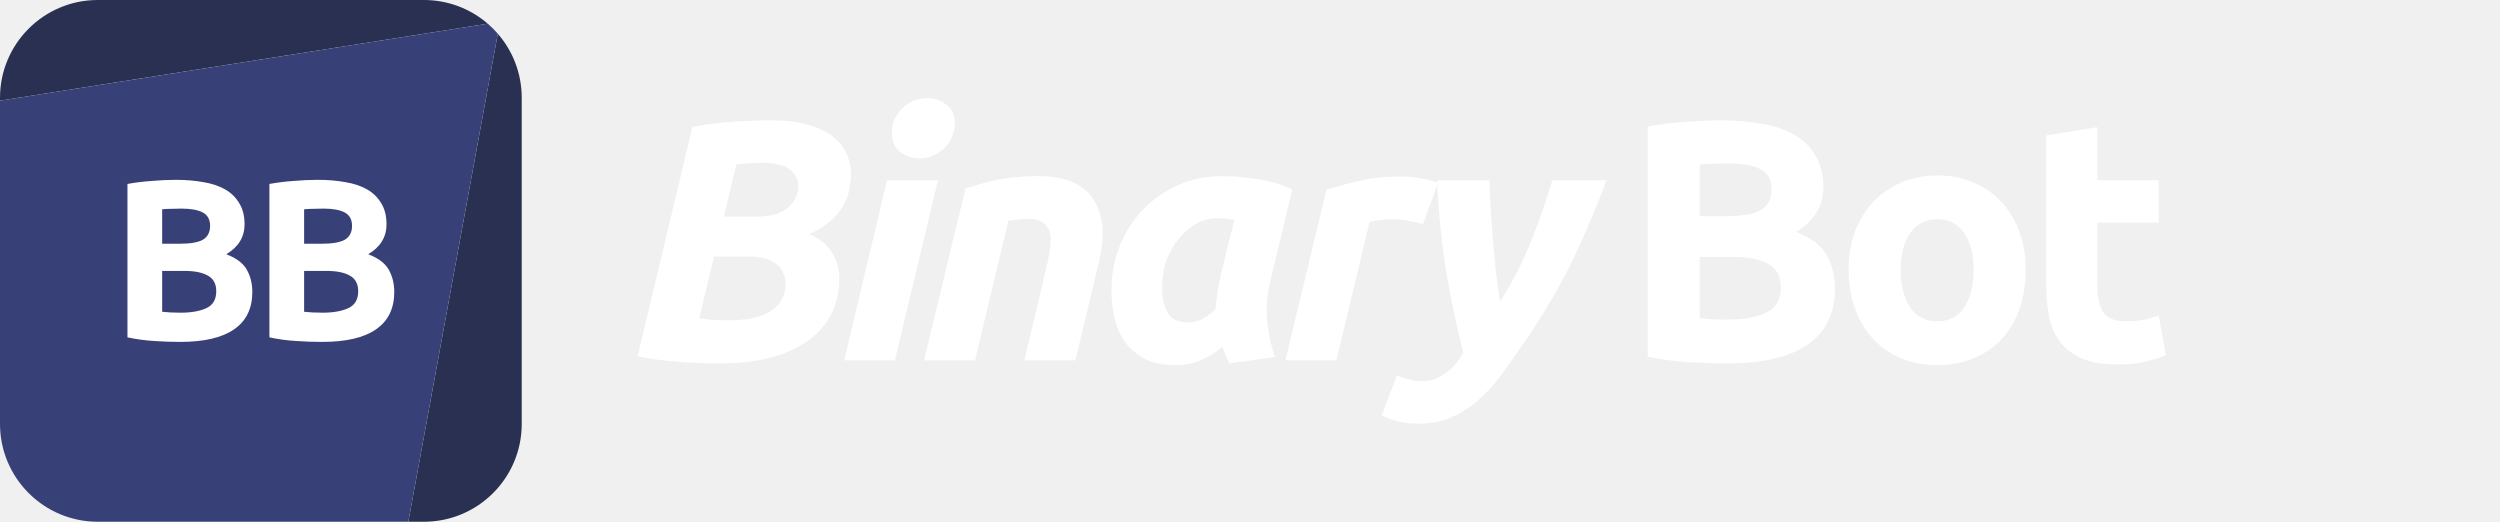
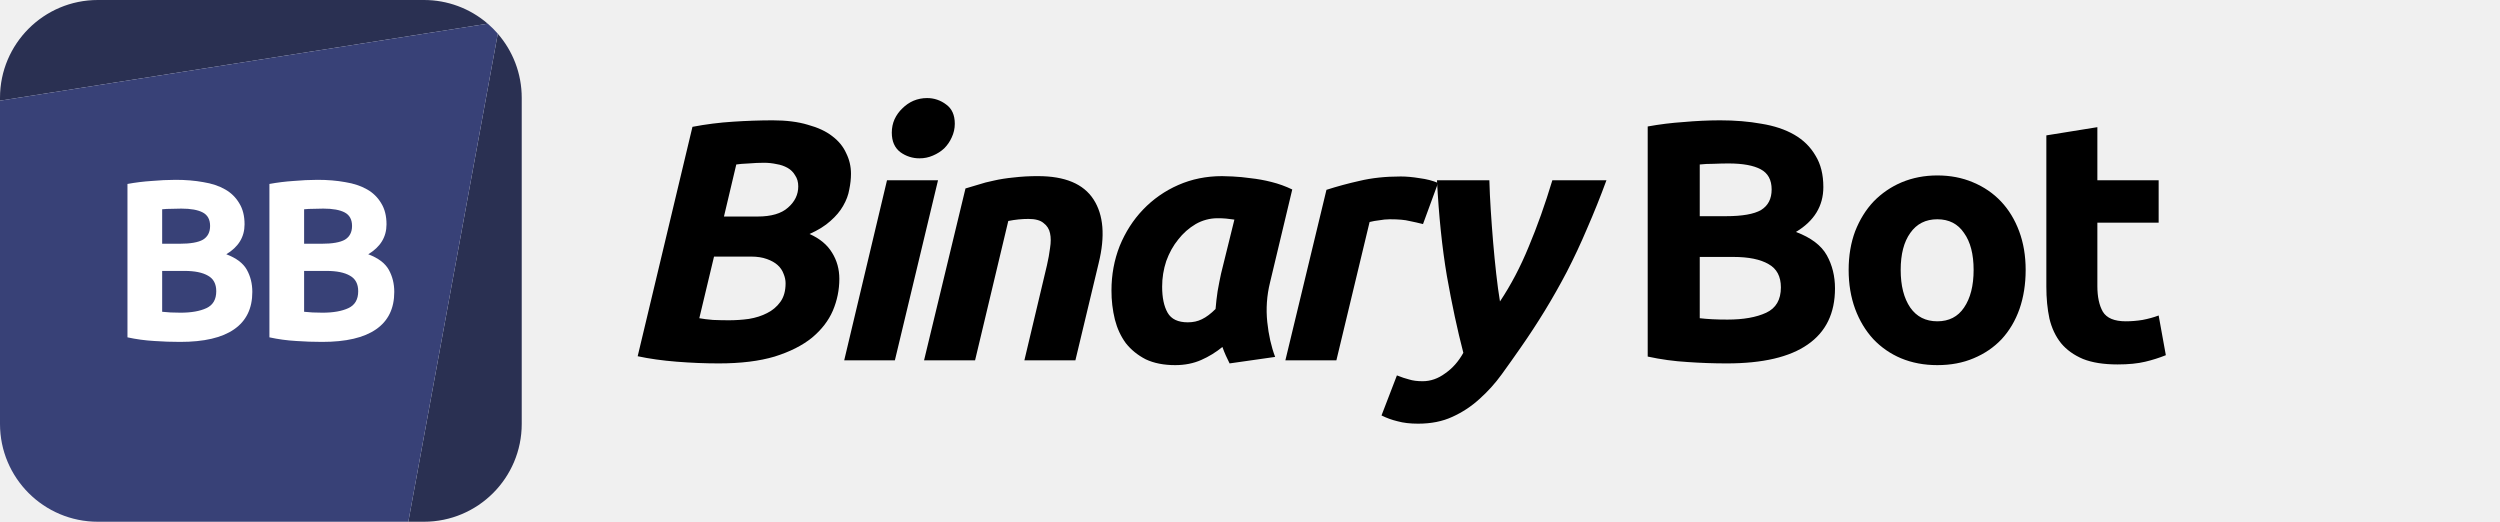
- <svg xmlns="http://www.w3.org/2000/svg" viewBox="0 0 345 72" fill="none">
-   <path d="M13.5 0C6.044 0 0 6.044 0 13.5v.392L67.307 3.268A13.447 13.447 0 0 0 58.499 0h-45ZM68.696 4.652 56.349 72h2.15c7.456 0 13.5-6.044 13.5-13.5v-45c0-3.384-1.245-6.477-3.303-8.847Z" fill="#2A3052" />
-   <path fill-rule="evenodd" clip-rule="evenodd" d="M56.349 71.999 13.499 72C6.045 72 0 65.956 0 58.5V13.892L67.307 3.268c.495.428.96.89 1.389 1.384L56.349 72Z" fill="#384177" />
-   <path d="M24.866 47.182c-1.197 0-2.394-.041-3.59-.126a23.814 23.814 0 0 1-3.686-.503V25.385a29.034 29.034 0 0 1 3.307-.41 38.371 38.371 0 0 1 3.34-.158c1.385 0 2.656.105 3.81.316 1.177.189 2.185.524 3.025 1.008a5.201 5.201 0 0 1 1.953 1.921c.483.777.724 1.743.724 2.898 0 1.743-.84 3.118-2.52 4.127 1.386.524 2.331 1.238 2.835 2.141.504.904.756 1.922.756 3.056 0 2.29-.84 4.011-2.52 5.166-1.659 1.155-4.137 1.732-7.434 1.732Zm-2.488-9.796v5.639c.357.041.745.073 1.165.094.42.021.882.032 1.386.032 1.47 0 2.657-.21 3.56-.63.903-.42 1.354-1.197 1.354-2.331 0-1.008-.378-1.722-1.134-2.142-.756-.442-1.837-.662-3.244-.662h-3.087Zm0-3.748h2.394c1.512 0 2.593-.19 3.244-.567.651-.4.977-1.03.977-1.89 0-.883-.336-1.502-1.008-1.859-.672-.357-1.66-.535-2.961-.535-.42 0-.872.01-1.355.031-.483 0-.913.021-1.291.063v4.757ZM44.455 47.182c-1.197 0-2.394-.041-3.59-.126a23.814 23.814 0 0 1-3.686-.503V25.385a29.034 29.034 0 0 1 3.307-.41 38.371 38.371 0 0 1 3.34-.158c1.385 0 2.656.105 3.81.316 1.177.189 2.185.524 3.025 1.008a5.201 5.201 0 0 1 1.953 1.921c.483.777.724 1.743.724 2.898 0 1.743-.84 3.118-2.52 4.127 1.386.524 2.331 1.238 2.835 2.141.504.904.756 1.922.756 3.056 0 2.29-.84 4.011-2.52 5.166-1.659 1.155-4.137 1.732-7.434 1.732Zm-2.488-9.796v5.639c.357.041.745.073 1.165.094.42.021.882.032 1.386.032 1.47 0 2.657-.21 3.56-.63.903-.42 1.354-1.197 1.354-2.331 0-1.008-.378-1.722-1.134-2.142-.756-.442-1.837-.662-3.244-.662h-3.087Zm0-3.748h2.394c1.512 0 2.593-.19 3.244-.567.651-.4.977-1.03.977-1.89 0-.883-.336-1.502-1.008-1.859-.672-.357-1.66-.535-2.961-.535-.42 0-.872.01-1.355.031-.483 0-.913.021-1.291.063v4.757ZM99.197 50.151c-1.89 0-3.827-.078-5.812-.236-1.984-.157-3.78-.41-5.386-.756l7.56-31.657a44.926 44.926 0 0 1 5.623-.71 86.343 86.343 0 0 1 5.434-.188c1.89 0 3.512.205 4.866.614 1.386.378 2.505.898 3.355 1.56.882.66 1.528 1.448 1.937 2.362.441.882.662 1.827.662 2.835 0 .693-.079 1.417-.236 2.173-.126.756-.41 1.512-.851 2.268-.409.725-.992 1.418-1.748 2.08-.725.66-1.685 1.26-2.882 1.795 1.417.63 2.457 1.496 3.118 2.599.662 1.07.992 2.268.992 3.59 0 1.513-.299 2.977-.897 4.395-.599 1.386-1.56 2.63-2.883 3.733-1.323 1.07-3.039 1.937-5.15 2.598-2.11.63-4.678.945-7.702.945Zm-.661-14.742-2.032 8.505c.504.095 1.134.174 1.89.237a54.7 54.7 0 0 0 2.174.047c.945 0 1.874-.063 2.787-.19.945-.157 1.78-.424 2.505-.802a4.93 4.93 0 0 0 1.842-1.56c.473-.661.709-1.512.709-2.551 0-.441-.094-.882-.283-1.323a2.938 2.938 0 0 0-.804-1.181c-.378-.347-.882-.63-1.512-.85-.598-.221-1.323-.332-2.173-.332h-5.103Zm1.37-5.528h4.631c1.89 0 3.291-.41 4.205-1.228.945-.82 1.417-1.796 1.417-2.93 0-.598-.141-1.102-.425-1.512a2.744 2.744 0 0 0-1.039-1.04 4.518 4.518 0 0 0-1.512-.52 8.038 8.038 0 0 0-1.749-.188c-.661 0-1.37.031-2.126.094-.756.032-1.323.08-1.701.142l-1.701 7.182ZM123.493 49.726H116.5l5.907-24.853h7.04l-5.954 24.853Zm3.402-27.877a4.423 4.423 0 0 1-2.646-.85c-.787-.6-1.181-1.497-1.181-2.694 0-.662.126-1.276.378-1.843a4.902 4.902 0 0 1 1.087-1.512 4.984 4.984 0 0 1 1.512-1.04 4.818 4.818 0 0 1 1.89-.377c.976 0 1.858.299 2.646.897.787.567 1.181 1.45 1.181 2.646 0 .662-.142 1.292-.425 1.89a4.985 4.985 0 0 1-1.04 1.512c-.441.41-.96.74-1.559.993a4.485 4.485 0 0 1-1.843.378ZM133.237 26.007c.535-.158 1.118-.331 1.748-.52.661-.22 1.386-.41 2.173-.567.819-.19 1.717-.33 2.694-.425a27.63 27.63 0 0 1 3.402-.19c3.717 0 6.268 1.072 7.654 3.214 1.386 2.142 1.622 5.071.709 8.788l-3.213 13.42h-7.04l3.118-13.136c.189-.82.331-1.607.425-2.363.126-.787.126-1.465 0-2.032-.126-.598-.425-1.07-.897-1.417-.441-.378-1.134-.567-2.079-.567-.914 0-1.843.094-2.788.283l-4.583 19.231h-7.041l5.718-23.72ZM175.26 39a15.799 15.799 0 0 0-.378 5.434c.189 1.796.551 3.402 1.087 4.82l-6.285.897c-.189-.378-.362-.74-.519-1.086-.158-.347-.315-.74-.473-1.182a12.603 12.603 0 0 1-2.929 1.796c-1.071.472-2.268.709-3.591.709-1.575 0-2.93-.268-4.064-.804-1.102-.567-2.016-1.307-2.74-2.22-.693-.945-1.197-2.032-1.512-3.26a16.51 16.51 0 0 1-.473-4.017c0-2.173.378-4.22 1.134-6.142.788-1.922 1.859-3.591 3.213-5.009a15.076 15.076 0 0 1 4.867-3.402c1.858-.819 3.874-1.228 6.048-1.228.283 0 .772.015 1.465.047.724.031 1.543.11 2.457.236a20.7 20.7 0 0 1 2.882.52c1.008.252 1.969.598 2.882 1.04L175.26 39Zm-4.914-8.694a18.64 18.64 0 0 0-1.134-.141 12.224 12.224 0 0 0-1.181-.048 6.037 6.037 0 0 0-3.024.804 8.554 8.554 0 0 0-2.41 2.126c-.693.85-1.244 1.843-1.654 2.977a11.132 11.132 0 0 0-.567 3.543c0 1.512.252 2.71.756 3.591.504.882 1.433 1.323 2.788 1.323.724 0 1.37-.141 1.937-.425.599-.283 1.229-.756 1.89-1.417.063-.788.158-1.607.284-2.457.157-.882.315-1.686.472-2.41l1.843-7.466ZM196.375 30.92c-.63-.157-1.26-.299-1.89-.425-.598-.157-1.496-.236-2.693-.236-.441 0-.929.047-1.465.142a9.317 9.317 0 0 0-1.323.236l-4.583 19.09h-7.04l5.67-23.531a51.248 51.248 0 0 1 4.536-1.229c1.701-.41 3.607-.614 5.717-.614.788 0 1.654.079 2.599.236.976.126 1.827.347 2.551.662l-2.079 5.67Z" fill="#fff" />
-   <path d="M221.691 24.873a119.18 119.18 0 0 1-2.693 6.71 86.695 86.695 0 0 1-2.788 5.953 94.16 94.16 0 0 1-3.024 5.339 99.177 99.177 0 0 1-3.307 5.056 215.6 215.6 0 0 1-2.646 3.732 21.146 21.146 0 0 1-3.072 3.402 14.19 14.19 0 0 1-3.732 2.457c-1.355.63-2.93.945-4.725.945-1.103 0-2.048-.11-2.835-.33a10.338 10.338 0 0 1-2.221-.804l2.126-5.528c.63.252 1.197.441 1.701.567.504.158 1.118.236 1.843.236 1.102 0 2.142-.362 3.118-1.086 1.008-.693 1.843-1.638 2.505-2.835-.819-3.15-1.575-6.678-2.268-10.584-.662-3.906-1.119-8.316-1.371-13.23h7.23a105.4 105.4 0 0 0 .189 4.063c.094 1.48.204 2.977.33 4.489.126 1.48.268 2.93.426 4.347.157 1.417.33 2.693.519 3.827 1.512-2.268 2.835-4.788 3.969-7.56 1.166-2.772 2.253-5.827 3.261-9.166h7.465ZM238.298 50.151c-1.796 0-3.591-.063-5.387-.189a35.71 35.71 0 0 1-5.528-.756V17.454a43.561 43.561 0 0 1 4.961-.614 57.569 57.569 0 0 1 5.009-.236c2.079 0 3.984.157 5.717.472 1.764.284 3.276.788 4.536 1.512 1.26.725 2.236 1.686 2.929 2.883.725 1.165 1.087 2.614 1.087 4.347 0 2.614-1.26 4.677-3.78 6.19 2.079.787 3.497 1.858 4.253 3.212.756 1.355 1.134 2.883 1.134 4.584 0 3.433-1.26 6.016-3.78 7.749-2.489 1.732-6.206 2.598-11.151 2.598Zm-3.733-14.694v8.457c.535.063 1.118.11 1.748.142.63.032 1.323.047 2.079.047 2.205 0 3.985-.315 5.339-.945 1.355-.63 2.032-1.795 2.032-3.496 0-1.512-.567-2.583-1.701-3.213-1.134-.662-2.756-.992-4.867-.992h-4.63Zm0-5.623h3.591c2.268 0 3.89-.284 4.867-.85.976-.6 1.464-1.544 1.464-2.836 0-1.323-.504-2.252-1.512-2.787-1.008-.536-2.488-.804-4.441-.804-.63 0-1.307.016-2.032.048-.724 0-1.37.031-1.937.094v7.135ZM279.541 37.252c0 1.953-.283 3.749-.85 5.387-.567 1.606-1.386 2.992-2.457 4.158-1.071 1.134-2.363 2.016-3.875 2.646-1.48.63-3.15.945-5.008.945-1.827 0-3.497-.315-5.009-.945a11.27 11.27 0 0 1-3.827-2.646c-1.071-1.166-1.906-2.552-2.504-4.158-.599-1.638-.898-3.434-.898-5.387 0-1.953.299-3.733.898-5.34.63-1.606 1.48-2.976 2.551-4.11a11.778 11.778 0 0 1 3.875-2.646c1.512-.63 3.15-.945 4.914-.945 1.795 0 3.433.315 4.914.945 1.512.63 2.803 1.512 3.874 2.646 1.071 1.134 1.906 2.504 2.504 4.11.599 1.607.898 3.387.898 5.34Zm-7.182 0c0-2.173-.441-3.874-1.323-5.103-.85-1.26-2.079-1.89-3.685-1.89-1.607 0-2.851.63-3.733 1.89-.882 1.229-1.323 2.93-1.323 5.103 0 2.174.441 3.906 1.323 5.198.882 1.26 2.126 1.89 3.733 1.89 1.606 0 2.835-.63 3.685-1.89.882-1.292 1.323-3.024 1.323-5.198ZM282.396 18.683l7.04-1.134v7.324h8.458v5.859h-8.458v8.74c0 1.481.252 2.663.756 3.545.536.882 1.591 1.323 3.166 1.323.756 0 1.528-.063 2.315-.19.819-.157 1.56-.362 2.221-.614l.992 5.481a19.99 19.99 0 0 1-2.835.898c-1.039.252-2.315.378-3.827.378-1.921 0-3.512-.252-4.772-.756-1.26-.535-2.268-1.26-3.024-2.173-.756-.945-1.292-2.08-1.607-3.402-.283-1.323-.425-2.788-.425-4.395V18.683Z" fill="#fff" />
+ <svg xmlns="http://www.w3.org/2000/svg" fill="none" viewBox="0 0 345 72">
+   <path fill="#2A3052" d="M13.5 0C6.044 0 0 6.044 0 13.5v.392L67.307 3.268A13.447 13.447 0 0 0 58.499 0h-45Zm55.196 4.652L56.349 72h2.15c7.456 0 13.5-6.044 13.5-13.5v-45c0-3.384-1.245-6.477-3.303-8.847Z" />
+   <path fill="#384177" fill-rule="evenodd" d="M56.349 71.999 13.499 72C6.045 72 0 65.956 0 58.5V13.892L67.307 3.268c.495.428.96.89 1.389 1.384L56.349 72Z" clip-rule="evenodd" />
+   <path fill="#fff" d="M24.866 47.182a50.63 50.63 0 0 1-3.59-.126 23.814 23.814 0 0 1-3.686-.503V25.385a29.034 29.034 0 0 1 3.307-.41 38.371 38.371 0 0 1 3.34-.158c1.385 0 2.656.105 3.81.316 1.177.189 2.185.524 3.025 1.008a5.201 5.201 0 0 1 1.953 1.921c.483.777.724 1.743.724 2.898 0 1.743-.84 3.118-2.52 4.127 1.386.524 2.331 1.238 2.835 2.141.504.904.756 1.922.756 3.056 0 2.29-.84 4.011-2.52 5.166-1.659 1.155-4.137 1.732-7.434 1.732Zm-2.488-9.796v5.639c.357.041.745.073 1.165.094.42.021.882.032 1.386.032 1.47 0 2.657-.21 3.56-.63.903-.42 1.354-1.197 1.354-2.331 0-1.008-.378-1.722-1.134-2.142-.756-.442-1.837-.662-3.244-.662h-3.087Zm0-3.748h2.394c1.512 0 2.593-.19 3.244-.567.651-.4.977-1.03.977-1.89 0-.883-.336-1.502-1.008-1.859-.672-.357-1.66-.535-2.961-.535-.42 0-.872.01-1.355.031-.483 0-.913.021-1.291.063v4.757Zm22.077 13.544a50.63 50.63 0 0 1-3.59-.126 23.814 23.814 0 0 1-3.686-.503V25.385a29.034 29.034 0 0 1 3.307-.41 38.371 38.371 0 0 1 3.34-.158c1.385 0 2.656.105 3.81.316 1.177.189 2.185.524 3.025 1.008a5.201 5.201 0 0 1 1.953 1.921c.483.777.724 1.743.724 2.898 0 1.743-.84 3.118-2.52 4.127 1.386.524 2.331 1.238 2.835 2.141.504.904.756 1.922.756 3.056 0 2.29-.84 4.011-2.52 5.166-1.659 1.155-4.137 1.732-7.434 1.732Zm-2.488-9.796v5.639c.357.041.745.073 1.165.094.42.021.882.032 1.386.032 1.47 0 2.657-.21 3.56-.63.903-.42 1.354-1.197 1.354-2.331 0-1.008-.378-1.722-1.134-2.142-.756-.442-1.837-.662-3.244-.662h-3.087Zm0-3.748h2.394c1.512 0 2.593-.19 3.244-.567.651-.4.977-1.03.977-1.89 0-.883-.336-1.502-1.008-1.859-.672-.357-1.66-.535-2.961-.535-.42 0-.872.01-1.355.031-.483 0-.913.021-1.291.063v4.757Z" />
+   <path fill="#000" d="M99.197 50.151c-1.89 0-3.827-.078-5.812-.236-1.984-.157-3.78-.41-5.386-.756l7.56-31.657a44.926 44.926 0 0 1 5.623-.71 86.343 86.343 0 0 1 5.434-.188c1.89 0 3.512.205 4.866.614 1.386.378 2.505.898 3.355 1.56.882.66 1.528 1.448 1.937 2.362.441.882.662 1.827.662 2.835 0 .693-.079 1.417-.236 2.173-.126.756-.41 1.512-.851 2.268-.409.725-.992 1.418-1.748 2.08-.725.66-1.685 1.26-2.882 1.795 1.417.63 2.457 1.496 3.118 2.599.662 1.07.992 2.268.992 3.59a11.2 11.2 0 0 1-.897 4.395c-.599 1.386-1.56 2.63-2.883 3.733-1.323 1.07-3.039 1.937-5.15 2.598-2.11.63-4.678.945-7.702.945Zm-.661-14.742-2.032 8.505c.504.095 1.134.174 1.89.237a54.7 54.7 0 0 0 2.174.047c.945 0 1.874-.063 2.787-.19.945-.157 1.78-.424 2.505-.802a4.93 4.93 0 0 0 1.842-1.56c.473-.661.709-1.512.709-2.551 0-.441-.094-.882-.283-1.323a2.938 2.938 0 0 0-.804-1.181c-.378-.347-.882-.63-1.512-.85-.598-.221-1.323-.332-2.173-.332h-5.103Zm1.37-5.528h4.631c1.89 0 3.291-.41 4.205-1.228.945-.82 1.417-1.796 1.417-2.93 0-.598-.141-1.102-.425-1.512a2.744 2.744 0 0 0-1.039-1.04 4.518 4.518 0 0 0-1.512-.52 8.038 8.038 0 0 0-1.749-.188c-.661 0-1.37.031-2.126.094-.756.032-1.323.08-1.701.142l-1.701 7.182Zm23.587 19.845H116.5l5.907-24.853h7.04l-5.954 24.853Zm3.402-27.877a4.423 4.423 0 0 1-2.646-.85c-.787-.6-1.181-1.497-1.181-2.694 0-.662.126-1.276.378-1.843a4.902 4.902 0 0 1 1.087-1.512 4.984 4.984 0 0 1 1.512-1.04 4.818 4.818 0 0 1 1.89-.377 4.27 4.27 0 0 1 2.646.897c.787.567 1.181 1.45 1.181 2.646 0 .662-.142 1.292-.425 1.89a4.985 4.985 0 0 1-1.04 1.512c-.441.41-.96.74-1.559.993a4.485 4.485 0 0 1-1.843.378Zm6.342 4.158c.535-.158 1.118-.331 1.748-.52.661-.22 1.386-.41 2.173-.567.819-.19 1.717-.33 2.694-.425a27.63 27.63 0 0 1 3.402-.19c3.717 0 6.268 1.072 7.654 3.214 1.386 2.142 1.622 5.071.709 8.788l-3.213 13.42h-7.04l3.118-13.136c.189-.82.331-1.607.425-2.363.126-.787.126-1.465 0-2.032a2.277 2.277 0 0 0-.897-1.417c-.441-.378-1.134-.567-2.079-.567-.914 0-1.843.094-2.788.283l-4.583 19.231h-7.041l5.718-23.72ZM175.26 39a15.799 15.799 0 0 0-.378 5.434c.189 1.796.551 3.402 1.087 4.82l-6.285.897c-.189-.378-.362-.74-.519-1.086-.158-.347-.315-.74-.473-1.182a12.603 12.603 0 0 1-2.929 1.796c-1.071.472-2.268.709-3.591.709-1.575 0-2.93-.268-4.064-.804-1.102-.567-2.016-1.307-2.74-2.22-.693-.945-1.197-2.032-1.512-3.26a16.51 16.51 0 0 1-.473-4.017c0-2.173.378-4.22 1.134-6.142.788-1.922 1.859-3.591 3.213-5.009a15.076 15.076 0 0 1 4.867-3.402c1.858-.819 3.874-1.228 6.048-1.228.283 0 .772.015 1.465.047a26.5 26.5 0 0 1 2.457.236 20.7 20.7 0 0 1 2.882.52c1.008.252 1.969.598 2.882 1.04L175.26 39Zm-4.914-8.694a18.64 18.64 0 0 0-1.134-.141 12.224 12.224 0 0 0-1.181-.048 6.037 6.037 0 0 0-3.024.804 8.554 8.554 0 0 0-2.41 2.126c-.693.85-1.244 1.843-1.654 2.977a11.132 11.132 0 0 0-.567 3.543c0 1.512.252 2.71.756 3.591.504.882 1.433 1.323 2.788 1.323.724 0 1.37-.141 1.937-.425.599-.283 1.229-.756 1.89-1.417a36.76 36.76 0 0 1 .284-2.457c.157-.882.315-1.686.472-2.41l1.843-7.466Zm26.029.614c-.63-.157-1.26-.299-1.89-.425-.598-.157-1.496-.236-2.693-.236a8.45 8.45 0 0 0-1.465.142 9.317 9.317 0 0 0-1.323.236l-4.583 19.09h-7.04l5.67-23.531a51.248 51.248 0 0 1 4.536-1.229c1.701-.41 3.607-.614 5.717-.614.788 0 1.654.079 2.599.236.976.126 1.827.347 2.551.662l-2.079 5.67Z" />
+   <path fill="#000" d="M221.691 24.873a119.18 119.18 0 0 1-2.693 6.71 86.695 86.695 0 0 1-2.788 5.953 94.16 94.16 0 0 1-3.024 5.339 99.177 99.177 0 0 1-3.307 5.056 215.6 215.6 0 0 1-2.646 3.732 21.146 21.146 0 0 1-3.072 3.402 14.19 14.19 0 0 1-3.732 2.457c-1.355.63-2.93.945-4.725.945-1.103 0-2.048-.11-2.835-.33a10.338 10.338 0 0 1-2.221-.804l2.126-5.528c.63.252 1.197.441 1.701.567.504.158 1.118.236 1.843.236 1.102 0 2.142-.362 3.118-1.086 1.008-.693 1.843-1.638 2.505-2.835-.819-3.15-1.575-6.678-2.268-10.584-.662-3.906-1.119-8.316-1.371-13.23h7.23a105.4 105.4 0 0 0 .189 4.063 228.4 228.4 0 0 0 .33 4.489c.126 1.48.268 2.93.426 4.347.157 1.417.33 2.693.519 3.827 1.512-2.268 2.835-4.788 3.969-7.56 1.166-2.772 2.253-5.827 3.261-9.166h7.465Zm16.607 25.278c-1.796 0-3.591-.063-5.387-.189a35.71 35.71 0 0 1-5.528-.756V17.454a43.561 43.561 0 0 1 4.961-.614 57.569 57.569 0 0 1 5.009-.236c2.079 0 3.984.157 5.717.472 1.764.284 3.276.788 4.536 1.512 1.26.725 2.236 1.686 2.929 2.883.725 1.165 1.087 2.614 1.087 4.347 0 2.614-1.26 4.677-3.78 6.19 2.079.787 3.497 1.858 4.253 3.212.756 1.355 1.134 2.883 1.134 4.584 0 3.433-1.26 6.016-3.78 7.749-2.489 1.732-6.206 2.598-11.151 2.598Zm-3.733-14.694v8.457c.535.063 1.118.11 1.748.142.63.032 1.323.047 2.079.047 2.205 0 3.985-.315 5.339-.945 1.355-.63 2.032-1.795 2.032-3.496 0-1.512-.567-2.583-1.701-3.213-1.134-.662-2.756-.992-4.867-.992h-4.63Zm0-5.623h3.591c2.268 0 3.89-.284 4.867-.85.976-.6 1.464-1.544 1.464-2.836 0-1.323-.504-2.252-1.512-2.787-1.008-.536-2.488-.804-4.441-.804-.63 0-1.307.016-2.032.048-.724 0-1.37.031-1.937.094v7.135Zm44.976 7.418c0 1.953-.283 3.749-.85 5.387-.567 1.606-1.386 2.992-2.457 4.158-1.071 1.134-2.363 2.016-3.875 2.646-1.48.63-3.15.945-5.008.945-1.827 0-3.497-.315-5.009-.945a11.27 11.27 0 0 1-3.827-2.646c-1.071-1.166-1.906-2.552-2.504-4.158-.599-1.638-.898-3.434-.898-5.387 0-1.953.299-3.733.898-5.34.63-1.606 1.48-2.976 2.551-4.11a11.778 11.778 0 0 1 3.875-2.646c1.512-.63 3.15-.945 4.914-.945 1.795 0 3.433.315 4.914.945 1.512.63 2.803 1.512 3.874 2.646 1.071 1.134 1.906 2.504 2.504 4.11.599 1.607.898 3.387.898 5.34Zm-7.182 0c0-2.173-.441-3.874-1.323-5.103-.85-1.26-2.079-1.89-3.685-1.89-1.607 0-2.851.63-3.733 1.89-.882 1.229-1.323 2.93-1.323 5.103 0 2.174.441 3.906 1.323 5.198.882 1.26 2.126 1.89 3.733 1.89 1.606 0 2.835-.63 3.685-1.89.882-1.292 1.323-3.024 1.323-5.198Zm10.037-18.569 7.04-1.134v7.324h8.458v5.859h-8.458v8.74c0 1.481.252 2.663.756 3.545.536.882 1.591 1.323 3.166 1.323.756 0 1.528-.063 2.315-.19.819-.157 1.56-.362 2.221-.614l.992 5.481a19.99 19.99 0 0 1-2.835.898c-1.039.252-2.315.378-3.827.378-1.921 0-3.512-.252-4.772-.756-1.26-.535-2.268-1.26-3.024-2.173-.756-.945-1.292-2.08-1.607-3.402-.283-1.323-.425-2.788-.425-4.395V18.683Z" />
</svg>
